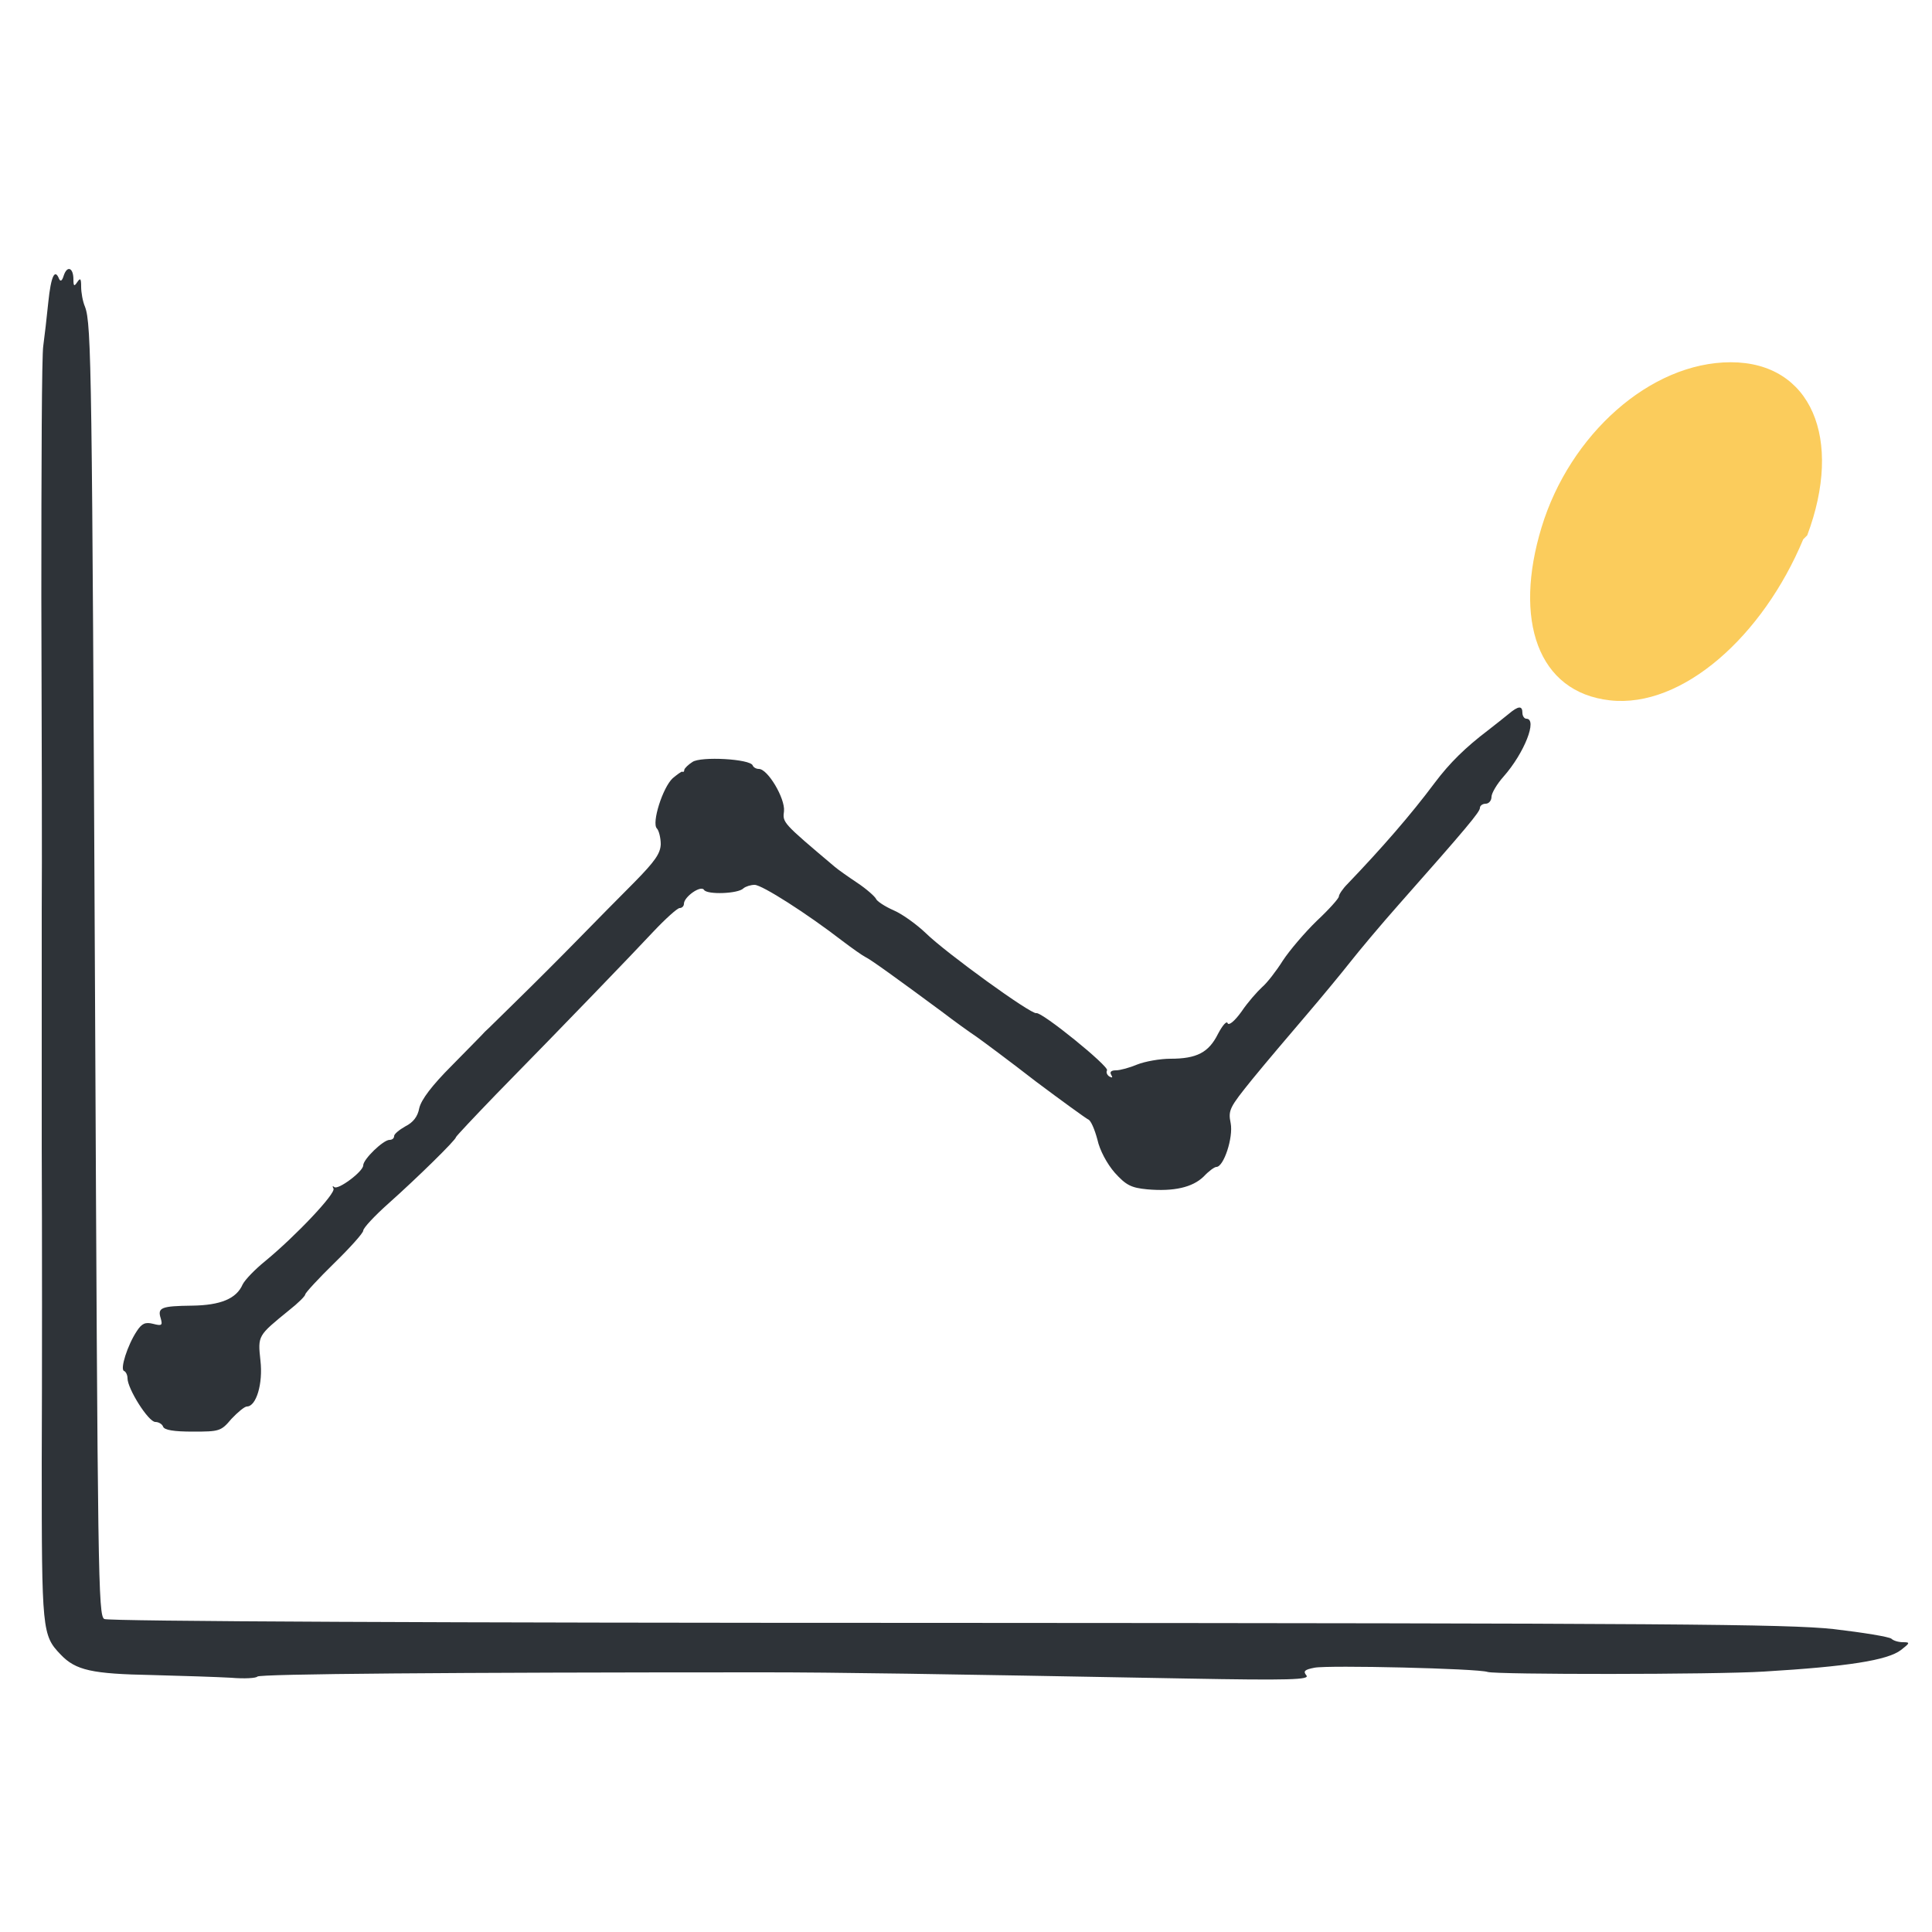
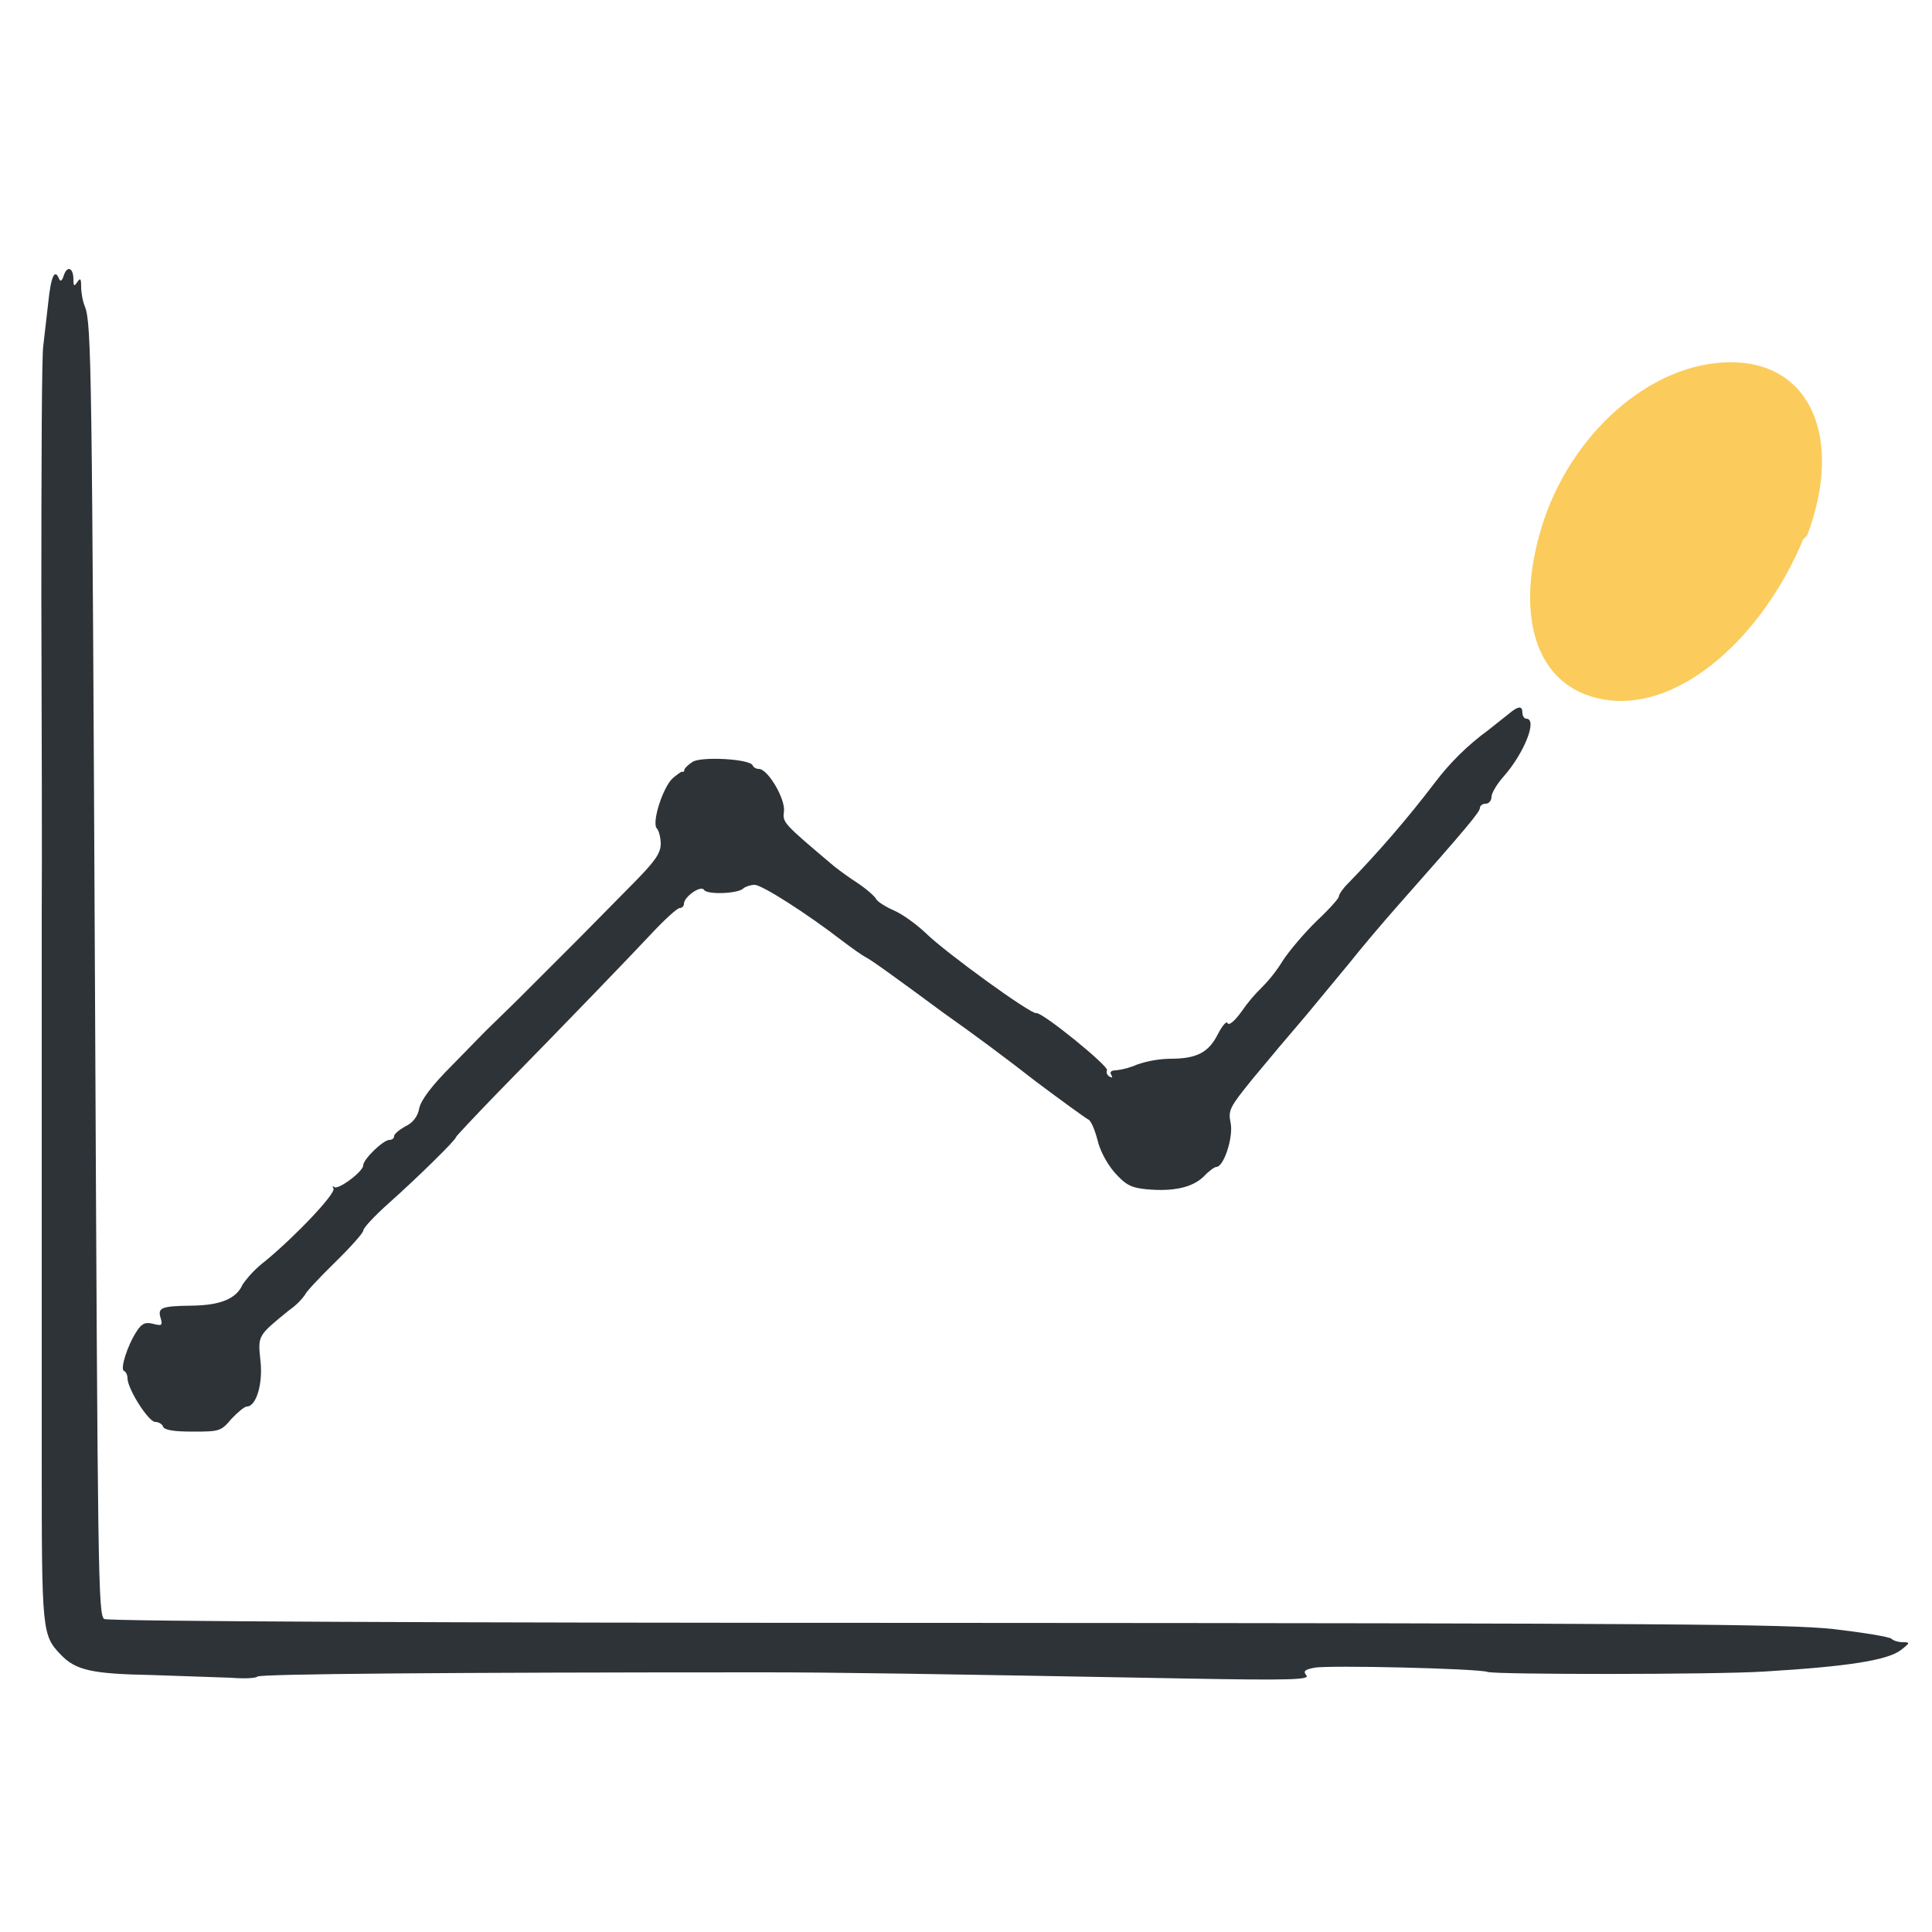
<svg xmlns="http://www.w3.org/2000/svg" version="1.0" viewBox="0 0 500 500">
  <svg viewBox="0 0 48 48">
    <path d="M44.8 13.4c-1 2.4-3 4.2-4.8 4s-2.4-2-1.7-4.3S41 9 43 9s2.8 1.9 1.9 4.3z" fill="#fbcc5c" />
  </svg>
-   <path fill="#2e3338" d="M16.5 71.3c-.4 1.3-.8 1.7-1.2.9-1.1-2.8-2.1-.8-2.8 6-.4 4-1 9.1-1.3 11.3-.4 2.2-.5 31.4-.5 65 .1 33.5.2 70.2.1 81.5v61c.1 22.3.1 58.9 0 81.5 0 43.6.1 44.7 4.9 49.7 3.9 4.1 8.1 5 23.7 5.3 7.8.2 16.9.5 20.4.7 3.5.3 6.5.1 6.8-.3.4-.7 49.7-1.1 131.4-1.1 18.1 0 43.5.4 108.9 1.6 27.1.5 32.1.3 31.2-.8-.9-1.1-.5-1.5 2.1-2 3.5-.7 42.3.2 44.8 1.1 2.2.7 58.7.7 71.5-.1 21.6-1.3 32-2.9 35.5-5.6 2.3-1.8 2.4-2 .5-2-1.2 0-2.5-.4-3-.9-.6-.5-7.3-1.6-15-2.5-12.2-1.3-42-1.5-229.9-1.6-130.3 0-216.5-.4-217.6-1-1.6-.8-1.7-10.7-2.4-160.2-.8-162.7-.9-174.9-2.6-179.4-.6-1.4-1-3.7-1-5.2 0-2.1-.2-2.4-1-1.2s-1 1.1-1-.7c0-3-1.6-3.7-2.5-1z" />
-   <path fill="#2e3338" d="M390.4 184.8c-1.1.9-3.5 2.8-5.3 4.2-5.8 4.4-9.9 8.4-13.8 13.6-6.2 8.3-13.6 16.8-22.6 26.2-1.2 1.2-2.2 2.7-2.2 3.2s-2.6 3.4-5.7 6.3c-3.1 3-7.1 7.7-8.8 10.3-1.7 2.7-4.1 5.8-5.4 6.9-1.2 1.1-3.7 3.9-5.3 6.3-1.8 2.5-3.3 3.7-3.6 3-.2-.7-1.3.5-2.5 2.8-2.4 4.8-5.5 6.4-12.3 6.4-2.7 0-6.6.7-8.6 1.5-1.9.8-4.4 1.5-5.5 1.5-1.2 0-1.7.4-1.2 1.2.4.7.3.8-.5.4-.6-.4-.9-1.1-.6-1.6.6-1-16.9-15.2-18.3-14.8-1.3.4-23.4-15.6-28.6-20.7-2.3-2.2-6-4.9-8.3-5.9-2.3-1-4.4-2.4-4.6-3-.3-.6-2.4-2.5-4.8-4.1-2.4-1.6-5.1-3.5-5.9-4.2-13.5-11.4-13.5-11.4-13.1-14.4.3-3.3-4.2-10.9-6.5-10.9-.7 0-1.4-.4-1.6-.9-.6-1.7-13.5-2.4-15.6-.9-1.1.7-2 1.6-2.1 2 0 .5-.3.7-.5.5-.2-.1-1.3.7-2.5 1.7-2.6 2.4-5.5 11.6-4.1 13 .5.5 1 2.4 1 4.1-.1 2.4-1.5 4.4-6.8 9.8-3.7 3.7-10.3 10.4-14.7 14.9-4.4 4.5-11.4 11.5-15.5 15.5s-7.9 7.8-8.5 8.3c-.5.6-4.4 4.5-8.6 8.8-5.1 5.1-7.9 8.8-8.4 11-.4 2.2-1.6 3.7-3.6 4.7-1.6.9-2.9 2-2.9 2.5 0 .6-.5 1-1.2 1-1.6 0-6.8 5-6.8 6.6 0 1.6-6.6 6.5-7.5 5.6-.5-.4-.5-.2-.2.4.7 1.2-9.8 12.3-17.7 18.8-2.6 2.1-5.2 4.8-5.8 6-1.6 3.7-5.7 5.4-13.1 5.5-8 .1-9 .5-8.1 3.3.5 1.8.3 2-2 1.4-2-.5-2.9-.1-4.2 1.9-2.4 3.6-4.4 9.9-3.3 10.3.5.2.9 1.1.9 1.9 0 2.7 5.4 11.3 7.2 11.3.9 0 1.8.6 2 1.2.3.9 2.8 1.3 7.7 1.3 6.9 0 7.3-.1 10-3.3 1.6-1.7 3.4-3.2 4-3.2 2.4 0 4.2-5.9 3.5-11.9-.7-6.5-.7-6.4 7.4-13 2.3-1.8 4.2-3.7 4.2-4.1 0-.4 3.4-4.1 7.5-8.1s7.5-7.8 7.5-8.4c0-.7 3-3.9 6.6-7.1 7.3-6.5 17.4-16.4 17.4-17.1 0-.2 4.7-5.2 10.4-11.1 19.4-19.8 34.7-35.7 40.6-42 3.2-3.4 6.3-6.2 6.9-6.2.6 0 1.1-.5 1.1-1.1 0-1.8 4.4-4.9 5.2-3.6.8 1.3 8.9 1 10.2-.4.6-.5 1.9-.9 2.9-.9 1.9 0 13.5 7.4 22.7 14.5 2.5 1.9 5.2 3.8 6 4.2 1.3.6 8.1 5.5 20 14.3 3 2.3 6.9 5.1 8.7 6.3 1.7 1.2 8.7 6.4 15.4 11.6 6.8 5.1 12.9 9.5 13.5 9.8.7.2 1.7 2.6 2.4 5.2.6 2.8 2.5 6.3 4.5 8.6 2.9 3.2 4.2 3.9 8.4 4.3 6.9.6 11.7-.5 14.6-3.3 1.3-1.4 2.8-2.5 3.3-2.5 1.9 0 4.4-7.6 3.7-11.3-.7-3.4-.3-4.1 5.6-11.4 3.5-4.3 9.8-11.7 13.9-16.5 4.1-4.8 9.3-11.1 11.5-13.9 2.2-2.8 7.8-9.5 12.5-14.8 17.7-20 21-24 21-25 0-.6.7-1.1 1.5-1.1s1.5-.8 1.5-1.8c0-.9 1.4-3.3 3.1-5.2 5.4-6.1 8.9-15 5.9-15-.5 0-1-.7-1-1.5 0-1.9-1-1.9-3.6.3z" />
+   <path fill="#2e3338" d="M16.5 71.3c-.4 1.3-.8 1.7-1.2.9-1.1-2.8-2.1-.8-2.8 6l-1.3 11.3c-.4 2.2-.5 31.4-.5 65 .1 33.5.2 70.2.1 81.5v142.5c0 43.6.1 44.7 4.9 49.7 3.9 4.1 8.1 5 23.7 5.3l20.4.7c3.5.3 6.5.1 6.8-.3.4-.7 49.7-1.1 131.4-1.1 18.1 0 43.5.4 108.9 1.6 27.1.5 32.1.3 31.2-.8-.9-1.1-.5-1.5 2.1-2 3.5-.7 42.3.2 44.8 1.1 2.2.7 58.7.7 71.5-.1 21.6-1.3 32-2.9 35.5-5.6 2.3-1.8 2.4-2 .5-2-1.2 0-2.5-.4-3-.9-.6-.5-7.3-1.6-15-2.5-12.2-1.3-42-1.5-229.9-1.6-130.3 0-216.5-.4-217.6-1-1.6-.8-1.7-10.7-2.4-160.2-.8-162.7-.9-174.9-2.6-179.4-.6-1.4-1-3.7-1-5.2 0-2.1-.2-2.4-1-1.2s-1 1.1-1-.7c0-3-1.6-3.7-2.5-1z" />
+   <path fill="#2e3338" d="M390.4 184.8l-5.3 4.2a66 66 0 00-13.8 13.6 284 284 0 01-22.6 26.2c-1.2 1.2-2.2 2.7-2.2 3.2s-2.6 3.4-5.7 6.3c-3.1 3-7.1 7.7-8.8 10.3a37.6 37.6 0 01-5.4 6.9 42.1 42.1 0 00-5.3 6.3c-1.8 2.5-3.3 3.7-3.6 3-.2-.7-1.3.5-2.5 2.8-2.4 4.8-5.5 6.4-12.3 6.4a28 28 0 00-8.6 1.5 19 19 0 01-5.5 1.5c-1.2 0-1.7.4-1.2 1.2.4.7.3.8-.5.4-.6-.4-.9-1.1-.6-1.6.6-1-16.9-15.2-18.3-14.8-1.3.4-23.4-15.6-28.6-20.7-2.3-2.2-6-4.9-8.3-5.9-2.3-1-4.4-2.4-4.6-3-.3-.6-2.4-2.5-4.8-4.1a86.6 86.6 0 01-5.9-4.2c-13.5-11.4-13.5-11.4-13.1-14.4.3-3.3-4.2-10.9-6.5-10.9-.7 0-1.4-.4-1.6-.9-.6-1.7-13.5-2.4-15.6-.9-1.1.7-2 1.6-2.1 2 0 .5-.3.7-.5.5-.2-.1-1.3.7-2.5 1.7-2.6 2.4-5.5 11.6-4.1 13 .5.5 1 2.4 1 4.1-.1 2.4-1.5 4.4-6.8 9.8l-14.7 14.9-15.5 15.5-8.5 8.3-8.6 8.8c-5.1 5.1-7.9 8.8-8.4 11a6.2 6.2 0 01-3.6 4.7c-1.6.9-2.9 2-2.9 2.5 0 .6-.5 1-1.2 1-1.6 0-6.8 5-6.8 6.6 0 1.6-6.6 6.5-7.5 5.6-.5-.4-.5-.2-.2.4.7 1.2-9.8 12.3-17.7 18.8a27.8 27.8 0 00-5.8 6c-1.6 3.7-5.7 5.4-13.1 5.5-8 .1-9 .5-8.1 3.3.5 1.8.3 2-2 1.4-2-.5-2.9-.1-4.2 1.9-2.4 3.6-4.4 9.9-3.3 10.3.5.2.9 1.1.9 1.9 0 2.7 5.4 11.3 7.2 11.3.9 0 1.8.6 2 1.2.3.9 2.8 1.3 7.7 1.3 6.9 0 7.3-.1 10-3.3 1.6-1.7 3.4-3.2 4-3.2 2.4 0 4.2-5.9 3.5-11.9-.7-6.5-.7-6.4 7.4-13A17 17 0 0079 335c0-.4 3.4-4.1 7.5-8.1s7.5-7.8 7.5-8.4c0-.7 3-3.9 6.6-7.1 7.3-6.5 17.4-16.4 17.4-17.1 0-.2 4.7-5.2 10.4-11.1 19.4-19.8 34.7-35.7 40.6-42 3.2-3.4 6.3-6.2 6.9-6.2.6 0 1.1-.5 1.1-1.1 0-1.8 4.4-4.9 5.2-3.6.8 1.3 8.9 1 10.2-.4.6-.5 1.9-.9 2.9-.9 1.9 0 13.5 7.4 22.7 14.5 2.5 1.9 5.2 3.8 6 4.2 1.3.6 8.1 5.5 20 14.3a622.5 622.5 0 0124.1 17.9c6.8 5.1 12.9 9.5 13.5 9.8.7.2 1.7 2.6 2.4 5.2.6 2.8 2.5 6.3 4.5 8.6 2.9 3.2 4.2 3.9 8.4 4.3 6.9.6 11.7-.5 14.6-3.3 1.3-1.4 2.8-2.5 3.3-2.5 1.9 0 4.4-7.6 3.7-11.3-.7-3.4-.3-4.1 5.6-11.4a1134 1134 0 0113.9-16.5l11.5-13.9c2.2-2.8 7.8-9.5 12.5-14.8 17.7-20 21-24 21-25 0-.6.7-1.1 1.5-1.1s1.5-.8 1.5-1.8c0-.9 1.4-3.3 3.1-5.2 5.4-6.1 8.9-15 5.9-15-.5 0-1-.7-1-1.5 0-1.9-1-1.9-3.6.3z" />
</svg>
